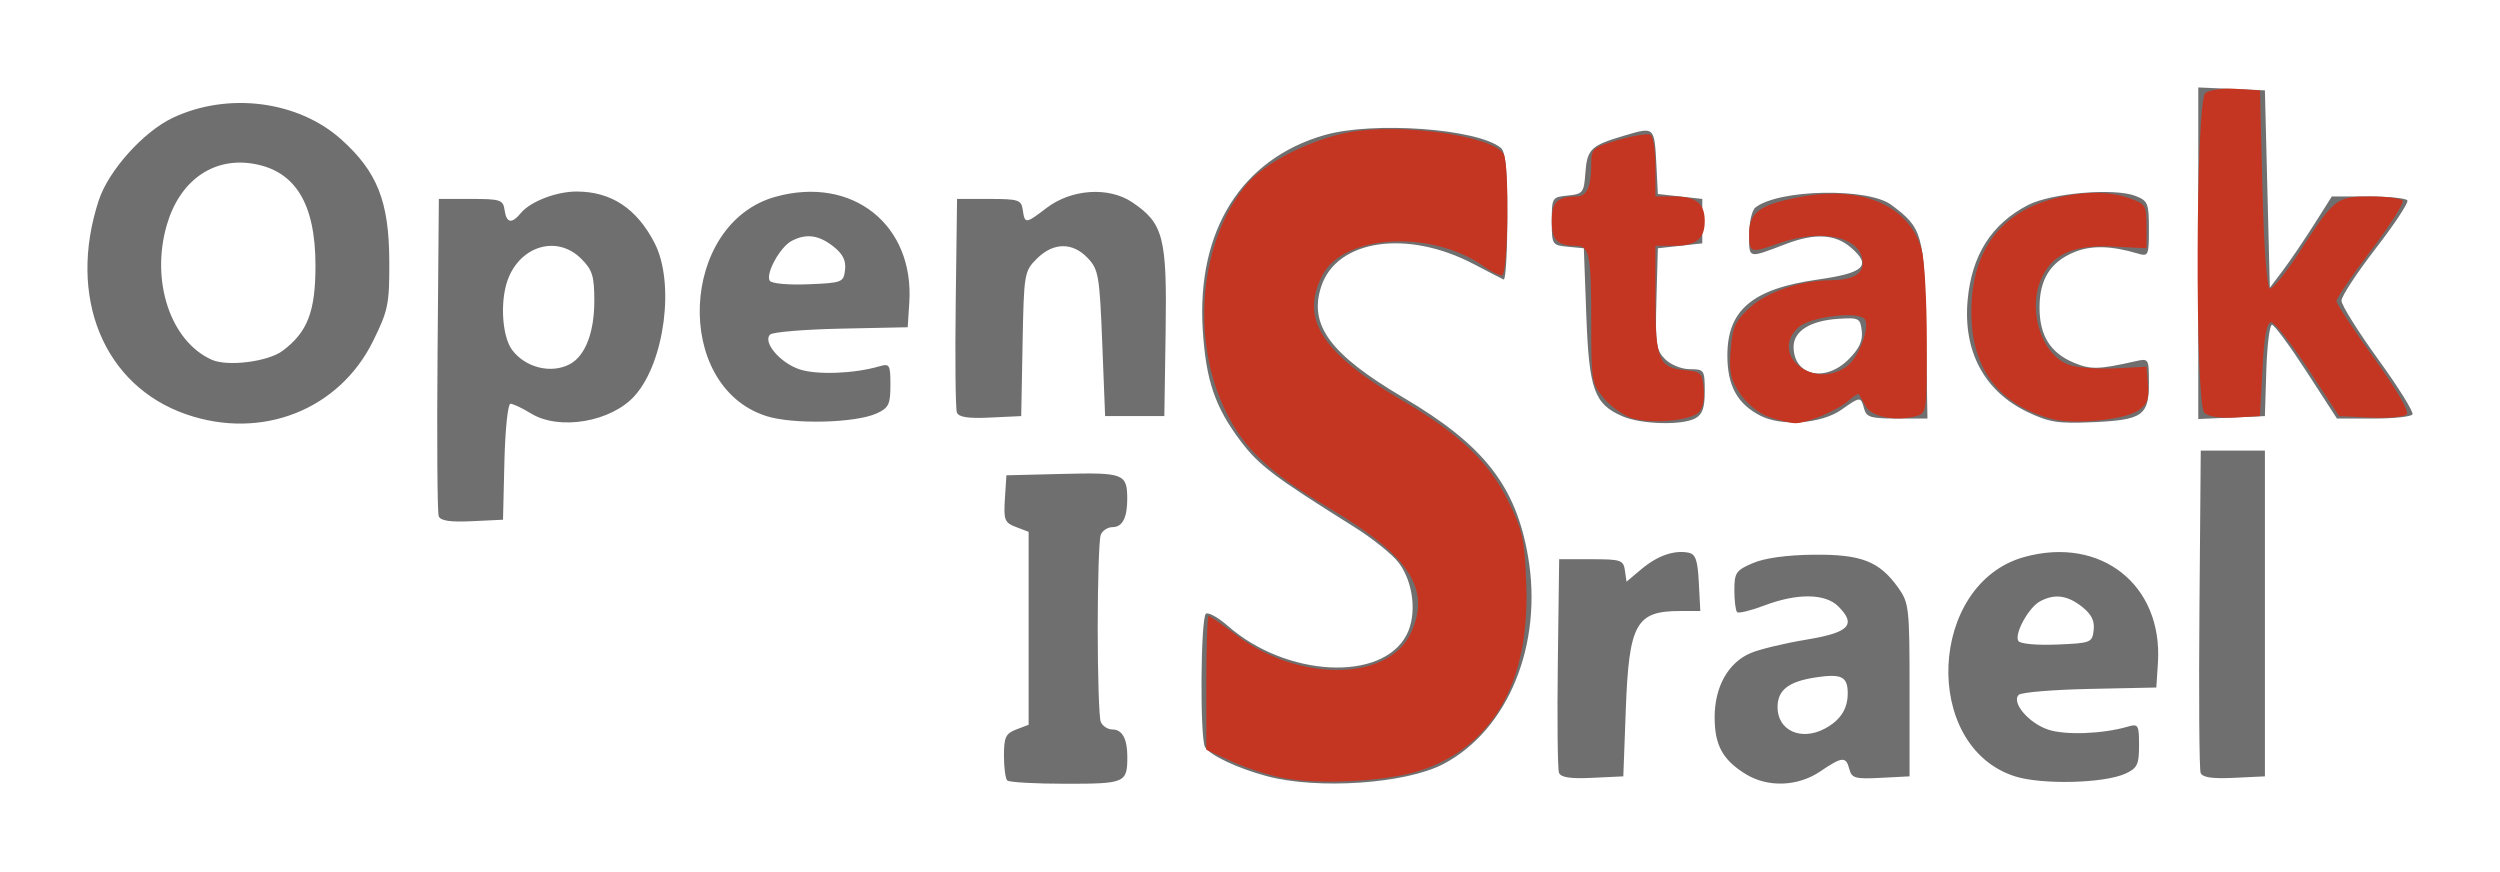
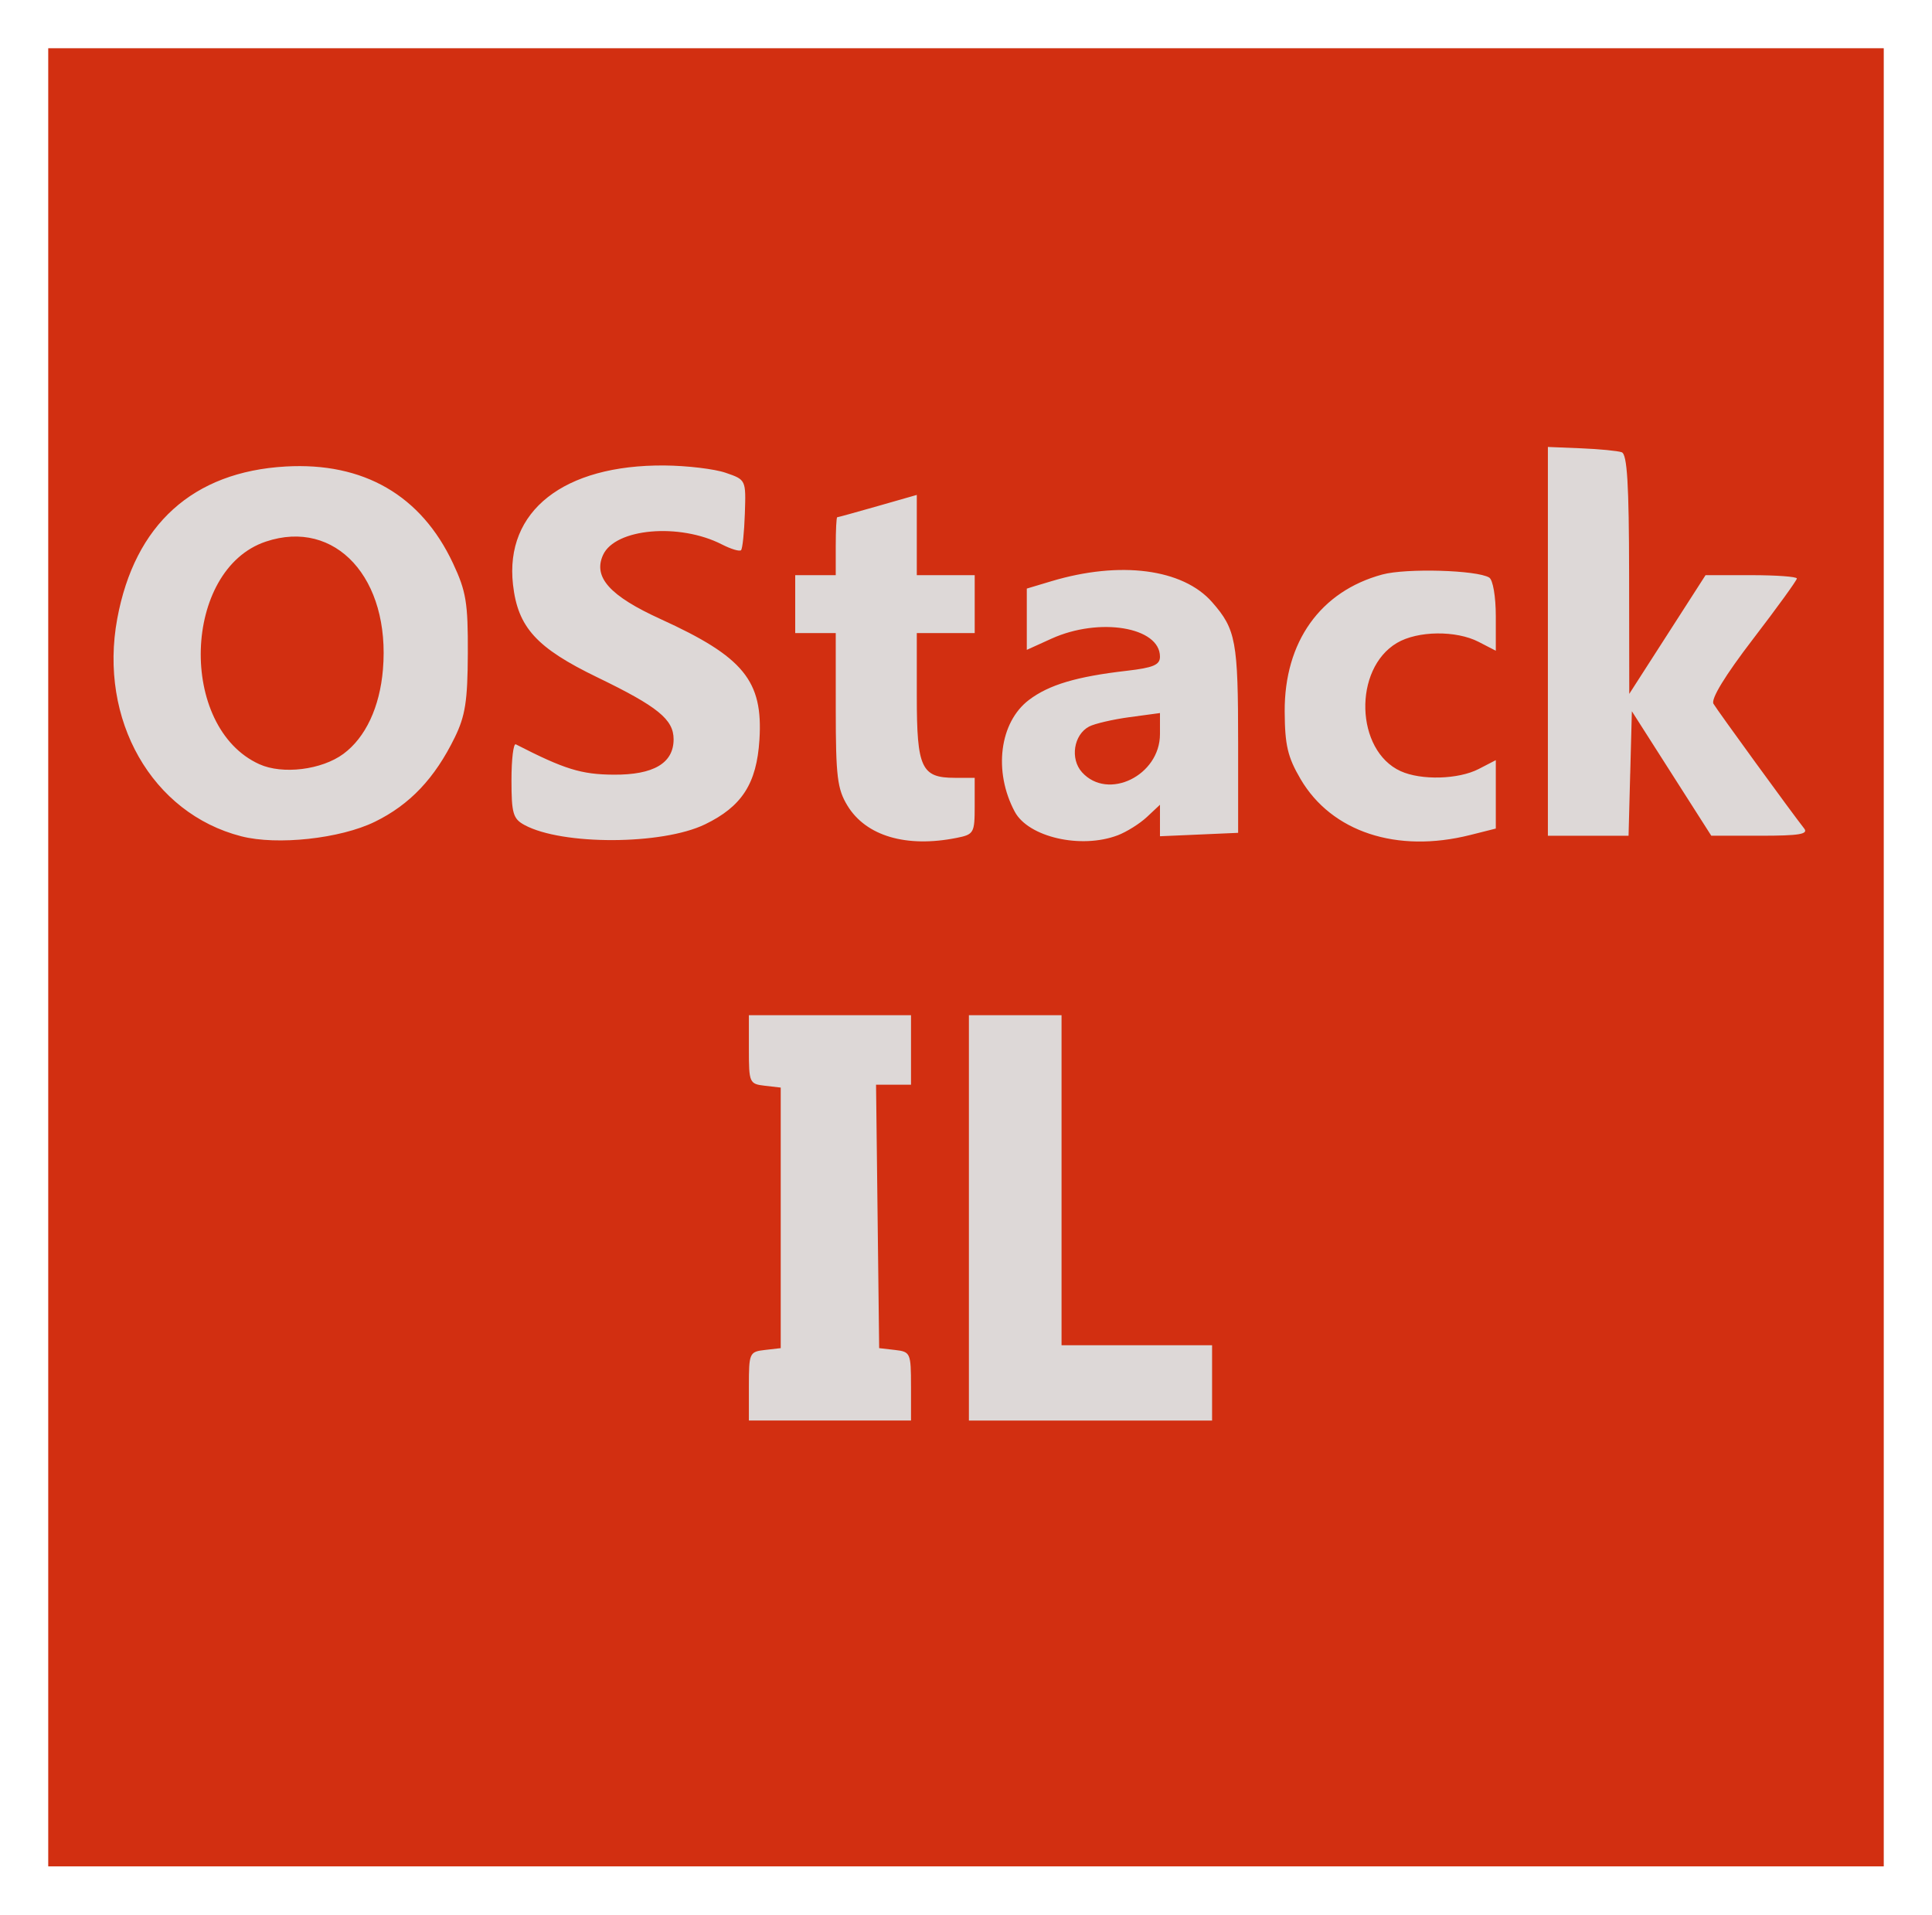
- <svg xmlns="http://www.w3.org/2000/svg" width="142.962mm" height="49.819mm" viewBox="0 0 506.558 176.524" id="svg2" version="1.1">
-   <defs id="defs4" />
-   <g id="layer1" transform="translate(-89.57831,-179.9829)">
-     <path id="path4151" d="m 293.667,338.124 c -0.367,-0.367 -0.667,-2.628 -0.667,-5.025 0,-3.728 0.361,-4.495 2.5,-5.309 l 2.5,-0.951 0,-19.549 0,-19.549 -2.555,-0.971 c -2.315,-0.88 -2.526,-1.418 -2.25,-5.725 l 0.305,-4.754 11.42,-0.284 c 12.308,-0.306 13.036,-0.03 13.065,4.953 0.022,3.906 -0.963,5.832 -2.985,5.832 -0.982,0 -2.059,0.712 -2.393,1.582 -0.334,0.87 -0.607,9.383 -0.607,18.918 0,9.535 0.273,18.048 0.607,18.918 0.334,0.87 1.411,1.582 2.393,1.582 1.962,0 3,1.903 3,5.5 0,5.322 -0.404,5.5 -12.44,5.5 -6.174,0 -11.526,-0.3 -11.893,-0.667 z m 52.563,-0.884 c -5.863,-1.578 -11.345,-4.146 -12.465,-5.839 -1.084,-1.639 -0.925,-26.394 0.175,-27.073 0.517,-0.32 2.49,0.78 4.385,2.444 11.899,10.447 31.308,11.43 36.269,1.837 2.106,-4.073 1.414,-10.534 -1.56,-14.557 -1.235,-1.67 -5.383,-4.999 -9.218,-7.398 -16.113,-10.079 -19.129,-12.362 -22.855,-17.297 -5.191,-6.876 -7.042,-12.313 -7.679,-22.565 -1.248,-20.064 7.824,-34.577 24.649,-39.432 9.864,-2.847 31.059,-1.31 35.761,2.592 0.953,0.791 1.307,4.594 1.307,14.046 0,7.128 -0.338,12.808 -0.75,12.622 -0.412,-0.186 -3.125,-1.588 -6.029,-3.115 -13.485,-7.091 -27.787,-5.008 -30.922,4.502 -2.59,7.857 1.786,13.772 16.701,22.573 16.259,9.595 22.751,17.889 25.206,32.205 3.046,17.762 -4.043,35.116 -17.16,42.006 -7.626,4.006 -25.497,5.228 -35.816,2.45 z m 97.137,-0.368 c -4.714,-2.874 -6.367,-5.877 -6.363,-11.554 0.005,-6.224 2.769,-11.117 7.367,-13.038 1.83,-0.764 6.878,-1.975 11.218,-2.69 8.695,-1.432 10.206,-3.005 6.473,-6.738 -2.639,-2.639 -8.342,-2.707 -15,-0.177 -2.728,1.036 -5.208,1.636 -5.511,1.333 -0.303,-0.303 -0.551,-2.299 -0.551,-4.436 0,-3.536 0.336,-4.028 3.75,-5.492 2.381,-1.021 6.852,-1.641 12.25,-1.699 9.694,-0.105 13.374,1.319 17.171,6.643 2.225,3.12 2.329,4.043 2.329,20.765 l 0,17.5 -5.83,0.302 c -5.172,0.268 -5.891,0.071 -6.367,-1.75 -0.691,-2.641 -1.43,-2.585 -5.899,0.448 -4.514,3.064 -10.583,3.298 -15.038,0.582 z m 15.949,-9.245 c 3.113,-1.658 4.616,-3.928 4.652,-7.028 0.041,-3.506 -1.189,-4.153 -6.404,-3.371 -5.597,0.839 -7.814,2.56 -7.814,6.062 0,4.715 4.783,6.884 9.566,4.337 z m 38.504,9.649 c -18.936,-6.091 -17.524,-39.03 1.903,-44.425 15.537,-4.315 28.124,5.643 27.101,21.44 l -0.324,5 -13.481,0.281 c -7.414,0.154 -13.894,0.694 -14.399,1.199 -1.541,1.541 2.031,5.751 5.988,7.057 3.505,1.157 11.024,0.87 16.142,-0.616 2.094,-0.608 2.25,-0.345 2.25,3.803 0,3.888 -0.35,4.617 -2.75,5.72 -4.311,1.981 -17.006,2.288 -22.431,0.543 z m 15.986,-29.619 c 0.219,-1.891 -0.453,-3.23 -2.385,-4.75 -2.96,-2.328 -5.538,-2.659 -8.476,-1.086 -2.325,1.244 -5.272,6.631 -4.4,8.042 0.357,0.578 3.703,0.887 7.791,0.721 6.909,-0.282 7.176,-0.386 7.47,-2.926 z m -108.339,28.906 c -0.279,-0.728 -0.386,-10.762 -0.237,-22.298 l 0.271,-20.974 6.5,0 c 6.003,0 6.525,0.174 6.823,2.277 l 0.323,2.277 3.004,-2.528 c 3.237,-2.724 6.605,-3.911 9.521,-3.356 1.475,0.281 1.887,1.46 2.129,6.089 l 0.3,5.74 -4.116,0 c -8.932,0 -10.338,2.561 -10.984,20 l -0.5,13.5 -6.263,0.298 c -4.495,0.214 -6.406,-0.076 -6.771,-1.026 z m 130.007,0.017 c -0.276,-0.719 -0.382,-15.703 -0.237,-33.298 l 0.264,-31.991 6.5,0 6.5,0 0,33 0,33 -6.263,0.298 c -4.456,0.212 -6.408,-0.079 -6.764,-1.009 z M 178.472,284.58 c -0.276,-0.719 -0.383,-15.478 -0.237,-32.798 l 0.265,-31.491 6.5,0 c 5.979,0 6.526,0.18 6.82,2.25 0.379,2.671 1.43,2.86 3.308,0.595 1.925,-2.321 7.177,-4.345 11.275,-4.345 7.016,0 12.227,3.447 15.826,10.468 4.122,8.041 2.037,24.068 -4.017,30.887 -4.711,5.305 -15.256,7.135 -20.986,3.642 -1.801,-1.098 -3.699,-1.996 -4.218,-1.996 -0.523,0 -1.07,5.246 -1.226,11.75 l -0.282,11.75 -6.263,0.298 c -4.457,0.212 -6.408,-0.079 -6.765,-1.009 z m 26.583,-30.819 c 3.106,-1.662 4.945,-6.415 4.945,-12.784 0,-5.056 -0.382,-6.296 -2.636,-8.55 -5.315,-5.314 -13.551,-2.174 -15.378,5.864 -1.018,4.479 -0.4,10.227 1.354,12.585 2.689,3.615 7.937,4.908 11.716,2.885 z m -77.723,10.179 c -16.782,-5.8 -24.156,-23.824 -17.741,-43.369 1.983,-6.041 9.072,-13.931 15.035,-16.734 11.205,-5.267 25.394,-3.429 34.124,4.42 7.275,6.541 9.654,12.557 9.707,24.552 0.039,8.798 -0.208,10.027 -3.272,16.253 -6.881,13.985 -22.582,20.156 -37.853,14.878 z m 19.492,-12.864 c 5.068,-3.777 6.676,-7.94 6.676,-17.285 0,-12.588 -4.104,-19.25 -12.719,-20.648 -8.081,-1.311 -14.806,3.487 -17.402,12.418 -3.313,11.397 0.758,23.591 9.121,27.321 3.197,1.425 11.372,0.395 14.324,-1.805 z m 97.995,13.2 c -18.936,-6.091 -17.524,-39.03 1.903,-44.425 15.537,-4.315 28.124,5.643 27.101,21.44 l -0.324,5 -13.481,0.281 c -7.414,0.154 -13.894,0.694 -14.399,1.199 -1.541,1.541 2.031,5.751 5.988,7.057 3.505,1.157 11.024,0.87 16.142,-0.616 2.094,-0.608 2.25,-0.345 2.25,3.803 0,3.888 -0.35,4.617 -2.75,5.72 -4.311,1.981 -17.006,2.288 -22.431,0.543 z m 15.986,-29.619 c 0.219,-1.891 -0.453,-3.23 -2.385,-4.75 -2.96,-2.328 -5.538,-2.659 -8.476,-1.086 -2.325,1.244 -5.272,6.631 -4.4,8.042 0.357,0.578 3.703,0.887 7.791,0.721 6.909,-0.282 7.176,-0.386 7.47,-2.926 z m 157.52,29.675 c -5.733,-2.494 -6.768,-5.389 -7.325,-20.492 l -0.5,-13.549 -3.25,-0.313 c -3.179,-0.307 -3.25,-0.42 -3.25,-5.187 0,-4.767 0.071,-4.88 3.25,-5.187 3.04,-0.293 3.27,-0.583 3.554,-4.485 0.361,-4.96 1.074,-5.645 7.993,-7.686 6.084,-1.794 6.011,-1.866 6.426,6.358 l 0.277,5.5 4.5,0.5 4.5,0.5 0,4.5 0,4.5 -4.5,0.5 -4.5,0.5 -0.285,10.215 c -0.255,9.158 -0.074,10.426 1.75,12.25 1.142,1.142 3.351,2.035 5.035,2.035 2.885,0 3,0.171 3,4.465 0,3.391 -0.465,4.714 -1.934,5.5 -2.719,1.455 -10.965,1.218 -14.74,-0.424 z m 27.973,-0.108 c -4.679,-2.39 -6.703,-6.053 -6.716,-12.157 -0.02,-9.275 5.085,-13.57 18.361,-15.448 9.425,-1.333 10.943,-2.809 6.668,-6.485 -3.168,-2.725 -7.273,-2.954 -13.112,-0.733 -7.861,2.991 -7.5,3.081 -7.5,-1.871 0,-2.472 0.562,-4.94 1.25,-5.486 4.695,-3.724 22.821,-4.084 27.558,-0.547 6.356,4.745 6.664,5.862 7.005,25.364 l 0.313,17.93 -6.157,0 c -5.316,0 -6.228,-0.273 -6.68,-2 -0.652,-2.492 -0.798,-2.487 -4.544,0.181 -4.02,2.862 -12.092,3.477 -16.447,1.252 z m 17.846,-11.423 c 2.162,-2.162 2.903,-3.755 2.673,-5.75 -0.3,-2.608 -0.564,-2.743 -4.813,-2.464 -5.624,0.37 -9.005,2.494 -9.005,5.656 0,5.858 6.38,7.323 11.144,2.558 z m 36.239,10.65 c -8.714,-4.162 -13.058,-12.279 -12.118,-22.643 0.829,-9.142 4.834,-15.452 12.235,-19.279 4.676,-2.418 17.49,-3.511 21.75,-1.855 2.549,0.991 2.75,1.482 2.75,6.71 0,5.382 -0.104,5.611 -2.25,4.973 -5.447,-1.619 -9.496,-1.697 -12.958,-0.251 -4.776,1.996 -6.959,5.504 -6.959,11.186 0,5.678 2.182,9.191 6.947,11.182 3.417,1.428 5.056,1.389 12.47,-0.291 2.716,-0.616 2.75,-0.562 2.75,4.371 0,6.621 -1.277,7.521 -11.323,7.974 -7.072,0.319 -8.868,0.038 -13.294,-2.075 z m -216.917,0.113 c -0.279,-0.728 -0.386,-10.762 -0.237,-22.298 l 0.271,-20.974 6.5,0 c 5.979,0 6.526,0.18 6.82,2.25 0.402,2.833 0.569,2.818 4.819,-0.424 5.046,-3.849 12.61,-4.348 17.361,-1.145 6.336,4.271 7.056,7.074 6.761,26.319 l -0.261,17 -6,0 -6,0 -0.58,-14.754 c -0.538,-13.686 -0.75,-14.935 -2.924,-17.25 -3.068,-3.266 -6.996,-3.223 -10.334,0.115 -2.546,2.546 -2.617,2.972 -2.886,17.25 l -0.276,14.64 -6.263,0.298 c -4.495,0.214 -6.406,-0.076 -6.771,-1.026 z m 251.534,-32.272 0,-33.591 6.75,0.296 6.75,0.296 0.5,20 0.5,20 2.638,-3.5 c 1.451,-1.925 4.277,-6.088 6.281,-9.25 l 3.643,-5.75 7.41,0 c 4.076,0 7.632,0.358 7.902,0.796 0.27,0.438 -2.622,4.825 -6.429,9.75 -3.806,4.925 -6.926,9.676 -6.933,10.558 -0.007,0.882 3.345,6.241 7.449,11.909 4.104,5.668 7.227,10.683 6.941,11.146 -0.286,0.463 -3.845,0.841 -7.91,0.841 l -7.39,0 -6.154,-9.5 c -3.385,-5.225 -6.541,-9.5 -7.014,-9.5 -0.473,0 -0.989,4.162 -1.147,9.25 l -0.288,9.25 -6.75,0.296 -6.75,0.296 0,-33.591 z" style="fill:#6f6f6f" />
-     <path id="path4149" d="m 350.043,337.718 c -3.002,-0.534 -7.839,-2.061 -10.75,-3.393 l -5.293,-2.423 0,-13.555 c 0,-7.455 0.216,-13.555 0.48,-13.555 0.264,0 2.789,1.748 5.612,3.884 12.619,9.551 30.707,9.382 35.316,-0.329 4.235,-8.925 -0.192,-15.769 -16.394,-25.344 -12.157,-7.184 -17.271,-11.958 -21.064,-19.662 -7.202,-14.628 -5.311,-34.725 4.339,-46.132 3.648,-4.312 13.019,-9.034 20.711,-10.436 10.399,-1.896 28.838,0.694 31.235,4.387 1.225,1.887 0.92,24.632 -0.33,24.632 -0.603,0 -2.29,-0.847 -3.75,-1.882 -10.506,-7.448 -28.351,-6.441 -32.634,1.842 -4.576,8.848 -0.125,15.805 16.251,25.406 11.546,6.769 17.523,12.456 21.429,20.391 2.902,5.895 3.304,7.752 3.639,16.805 0.746,20.159 -7.005,33.391 -22.254,37.992 -6.476,1.954 -19.492,2.627 -26.544,1.373 z m 70.29,-72.973 c -1.742,-0.532 -4.329,-2.349 -5.75,-4.038 -2.472,-2.938 -2.583,-3.6 -2.583,-15.411 0,-13.629 -0.366,-15.505 -3.025,-15.505 -3.834,0 -4.975,-1.147 -4.975,-5 0,-3.853 1.141,-5 4.975,-5 2.137,0 3.025,-1.912 3.025,-6.511 0,-3.199 0.245,-3.418 5.534,-4.956 3.044,-0.885 5.969,-1.34 6.5,-1.012 0.531,0.328 0.966,3.27 0.966,6.538 l 0,5.941 3.8,0 c 4.456,0 6.2,1.407 6.2,5 0,3.593 -1.744,5 -6.2,5 l -3.8,0 0,10.809 c 0,12.23 0.706,13.922 6,14.385 3.226,0.282 3.524,0.587 3.801,3.892 0.183,2.179 -0.249,4.042 -1.101,4.749 -1.969,1.634 -9.594,2.273 -13.367,1.12 z m 27.702,-0.26 c -2.003,-0.69 -4.467,-2.671 -5.839,-4.694 -1.97,-2.905 -2.3,-4.42 -1.939,-8.915 0.373,-4.643 0.936,-5.874 3.952,-8.638 3.346,-3.067 10.295,-5.425 16.09,-5.461 4.482,-0.028 6.701,-1.169 6.701,-3.448 0,-5.29 -8.04,-7.2 -17,-4.038 -5.801,2.047 -6,1.981 -6,-1.977 0,-4.387 2.306,-5.986 10.819,-7.507 12.33,-2.203 21.696,1.979 24.14,10.776 0.567,2.04 1.033,10.338 1.036,18.44 0.006,14.651 -0.007,14.734 -2.356,15.324 -4.143,1.04 -8.866,0.073 -10.038,-2.055 -0.605,-1.1 -1.211,-2.185 -1.345,-2.411 -0.134,-0.226 -1.051,0.32 -2.037,1.212 -2.245,2.031 -8.573,4.717 -10.937,4.642 -0.98,-0.031 -3.342,-0.594 -5.247,-1.25 z m 15.666,-10.197 c 2.408,-1.687 4.814,-7.854 3.741,-9.59 -1.084,-1.754 -11.036,-0.584 -13.427,1.58 -6.008,5.437 2.873,12.783 9.685,8.011 z m 41.799,10.627 c -10.951,-2.88 -16.515,-10.249 -16.478,-21.824 0.045,-14.056 7.631,-22.227 22.154,-23.866 3.349,-0.378 6.807,-0.105 9.324,0.737 3.875,1.296 4,1.478 4,5.833 l 0,4.496 -6.618,-0.344 c -7.764,-0.404 -12.048,1.329 -14.366,5.811 -3.319,6.418 -0.58,15.91 5.234,18.135 1.512,0.579 5.675,0.905 9.25,0.725 l 6.5,-0.328 0.307,3.69 c 0.247,2.973 -0.155,3.992 -2.069,5.246 -2.787,1.826 -12.933,2.819 -17.238,1.687 z m 30.744,-1.28 c -1.947,-1.947 -1.779,-63.155 0.179,-64.779 0.796,-0.661 3.549,-1.045 6.25,-0.872 l 4.828,0.308 0.5,19.918 c 0.3,11.95 0.9,20.045 1.5,20.236 0.55,0.175 3.25,-3.154 6,-7.398 7.117,-10.983 7.467,-11.256 14.441,-11.256 3.268,0 6.183,0.392 6.479,0.87 0.296,0.479 -2.603,5.018 -6.441,10.087 -3.838,5.069 -6.979,9.669 -6.979,10.222 0,0.553 3.412,5.741 7.582,11.531 4.693,6.516 7.226,10.882 6.648,11.46 -0.513,0.513 -3.804,0.798 -7.314,0.632 l -6.38,-0.302 -6.248,-9.5 c -3.437,-5.225 -6.82,-9.5 -7.518,-9.5 -0.902,0 -1.414,2.751 -1.77,9.5 l -0.5,9.5 -5.006,0.294 c -3.03,0.178 -5.497,-0.197 -6.25,-0.95 z" style="fill:#c53622" />
+ <svg xmlns="http://www.w3.org/2000/svg" id="svg4294" version="1.1" width="200.125" height="198.326" viewBox="0 0 200.125 198.326">
+   <defs id="defs4298" />
+   <g id="g4310" transform="translate(-69.03513,-129.0558)">
+     <path style="fill:#ddd8d7" d="m 74.035,228.219 0,-94.163 95.062,0 95.062,0 0,94.163 0,94.163 -95.062,0 -95.062,0 0,-94.163 z" id="path4314" />
+     <path style="fill:#d22f11" d="m 74.035,228.219 0,-94.163 95.062,0 95.062,0 0,94.163 0,94.163 -95.062,0 -95.062,0 0,-94.163 z m 89.365,44.422 c 0,-3.436 -0.057,-3.565 -1.649,-3.749 l -1.649,-0.19 -0.161,-13.645 -0.161,-13.645 1.811,0 1.811,0 0,-3.599 0,-3.599 -8.397,0 -8.397,0 0,3.559 c 0,3.436 0.057,3.565 1.649,3.749 l 1.649,0.19 0,13.495 0,13.495 -1.649,0.19 c -1.593,0.183 -1.649,0.312 -1.649,3.749 l 0,3.559 8.397,0 8.397,0 0,-3.559 z m 31.188,-0.34 0,-3.898 -7.797,0 -7.797,0 0,-17.093 0,-17.093 -4.798,0 -4.798,0 0,20.992 0,20.992 12.595,0 12.595,0 0,-3.898 z m -86.724,-58.122 c 3.625,-1.774 6.204,-4.495 8.276,-8.733 1.094,-2.238 1.333,-3.776 1.354,-8.715 0.022,-5.244 -0.171,-6.417 -1.54,-9.336 -3.297,-7.03 -9.26,-10.477 -17.327,-10.017 -9.609,0.549 -15.641,6 -17.447,15.768 -1.935,10.467 3.591,20.161 12.848,22.536 3.728,0.957 10.258,0.247 13.837,-1.504 z m -11.966,-5.964 c -8.435,-3.824 -7.956,-20.17 0.675,-23.059 7.227,-2.418 12.929,3.821 12.127,13.269 -0.33,3.887 -1.802,7.026 -4.088,8.716 -2.25,1.664 -6.31,2.164 -8.714,1.074 z m 46.156,6.236 c 3.831,-1.855 5.358,-4.221 5.646,-8.754 0.39,-6.121 -1.631,-8.592 -10.235,-12.513 -5.271,-2.402 -7.013,-4.342 -5.964,-6.643 1.256,-2.756 7.909,-3.345 12.313,-1.09 0.938,0.48 1.83,0.749 1.982,0.596 0.152,-0.152 0.329,-1.855 0.394,-3.785 0.118,-3.508 0.117,-3.509 -1.982,-4.232 -1.155,-0.398 -4.007,-0.739 -6.339,-0.758 -10.444,-0.083 -16.554,4.72 -15.696,12.339 0.5,4.434 2.428,6.553 8.739,9.607 6.261,3.03 7.898,4.36 7.898,6.416 0,2.472 -2.071,3.695 -6.211,3.666 -3.363,-0.023 -5.093,-0.56 -10.133,-3.143 -0.247,-0.127 -0.45,1.537 -0.45,3.697 0,3.456 0.162,4.015 1.349,4.659 3.897,2.113 14.264,2.078 18.687,-0.063 z m 26.07,1.398 c 1.792,-0.358 1.874,-0.504 1.874,-3.299 l 0,-2.924 -2.056,0 c -3.466,0 -3.941,-1.018 -3.941,-8.44 l 0,-6.555 2.999,0 2.999,0 0,-2.999 0,-2.999 -2.999,0 -2.999,0 0,-4.156 0,-4.156 -4.046,1.157 c -2.226,0.636 -4.115,1.157 -4.198,1.157 -0.084,0 -0.152,1.349 -0.152,2.999 l 0,2.999 -2.099,0 -2.099,0 0,2.999 0,2.999 2.099,0 2.099,0 0.002,7.947 c 0.002,6.91 0.16,8.206 1.211,9.93 1.919,3.148 6.096,4.382 11.306,3.34 z m 16.679,-0.265 c 0.929,-0.352 2.296,-1.209 3.038,-1.904 l 1.349,-1.264 0,1.631 0,1.631 4.048,-0.177 4.048,-0.177 0,-9.296 c 0,-10.564 -0.226,-11.786 -2.699,-14.603 -3.032,-3.453 -9.53,-4.298 -16.643,-2.165 l -2.549,0.764 0,3.174 0,3.174 2.549,-1.157 c 4.963,-2.253 11.246,-1.211 11.246,1.865 0,0.849 -0.696,1.143 -3.449,1.46 -5.189,0.597 -8.046,1.447 -10.115,3.013 -3.06,2.314 -3.71,7.411 -1.477,11.584 1.41,2.635 6.854,3.885 10.653,2.446 z m -3.688,-6.533 c -1.255,-1.387 -0.866,-3.894 0.735,-4.736 0.573,-0.301 2.459,-0.739 4.191,-0.973 l 3.149,-0.425 0,2.183 c 0,4.288 -5.385,6.923 -8.075,3.952 z m 40.197,6.502 2.665,-0.671 0,-3.543 0,-3.543 -1.77,0.915 c -2.098,1.085 -5.964,1.191 -8.09,0.223 -4.69,-2.137 -4.929,-10.594 -0.376,-13.283 2.142,-1.266 6.125,-1.314 8.466,-0.104 l 1.77,0.915 0,-3.579 c 0,-2.025 -0.296,-3.761 -0.682,-4 -1.26,-0.778 -8.591,-0.989 -11.071,-0.318 -6.421,1.738 -10.155,6.977 -10.115,14.194 0.019,3.488 0.308,4.715 1.644,6.995 3.21,5.477 9.969,7.709 17.559,5.798 z m 16.589,-6.376 0.17,-6.447 4.113,6.447 4.114,6.447 5.106,0 c 4.001,0 4.978,-0.162 4.515,-0.75 -1.279,-1.621 -8.966,-12.19 -9.394,-12.916 -0.289,-0.491 1.196,-2.923 4.092,-6.702 2.501,-3.262 4.546,-6.087 4.546,-6.277 0,-0.19 -2.128,-0.345 -4.73,-0.345 l -4.73,0 -3.951,6.148 -3.951,6.148 -0.016,-12.381 c -0.012,-9.351 -0.199,-12.446 -0.766,-12.647 -0.412,-0.147 -2.302,-0.33 -4.198,-0.408 l -3.449,-0.141 0,20.136 0,20.136 4.178,0 4.178,0 0.17,-6.447 z" id="path4312" />
  </g>
</svg>
